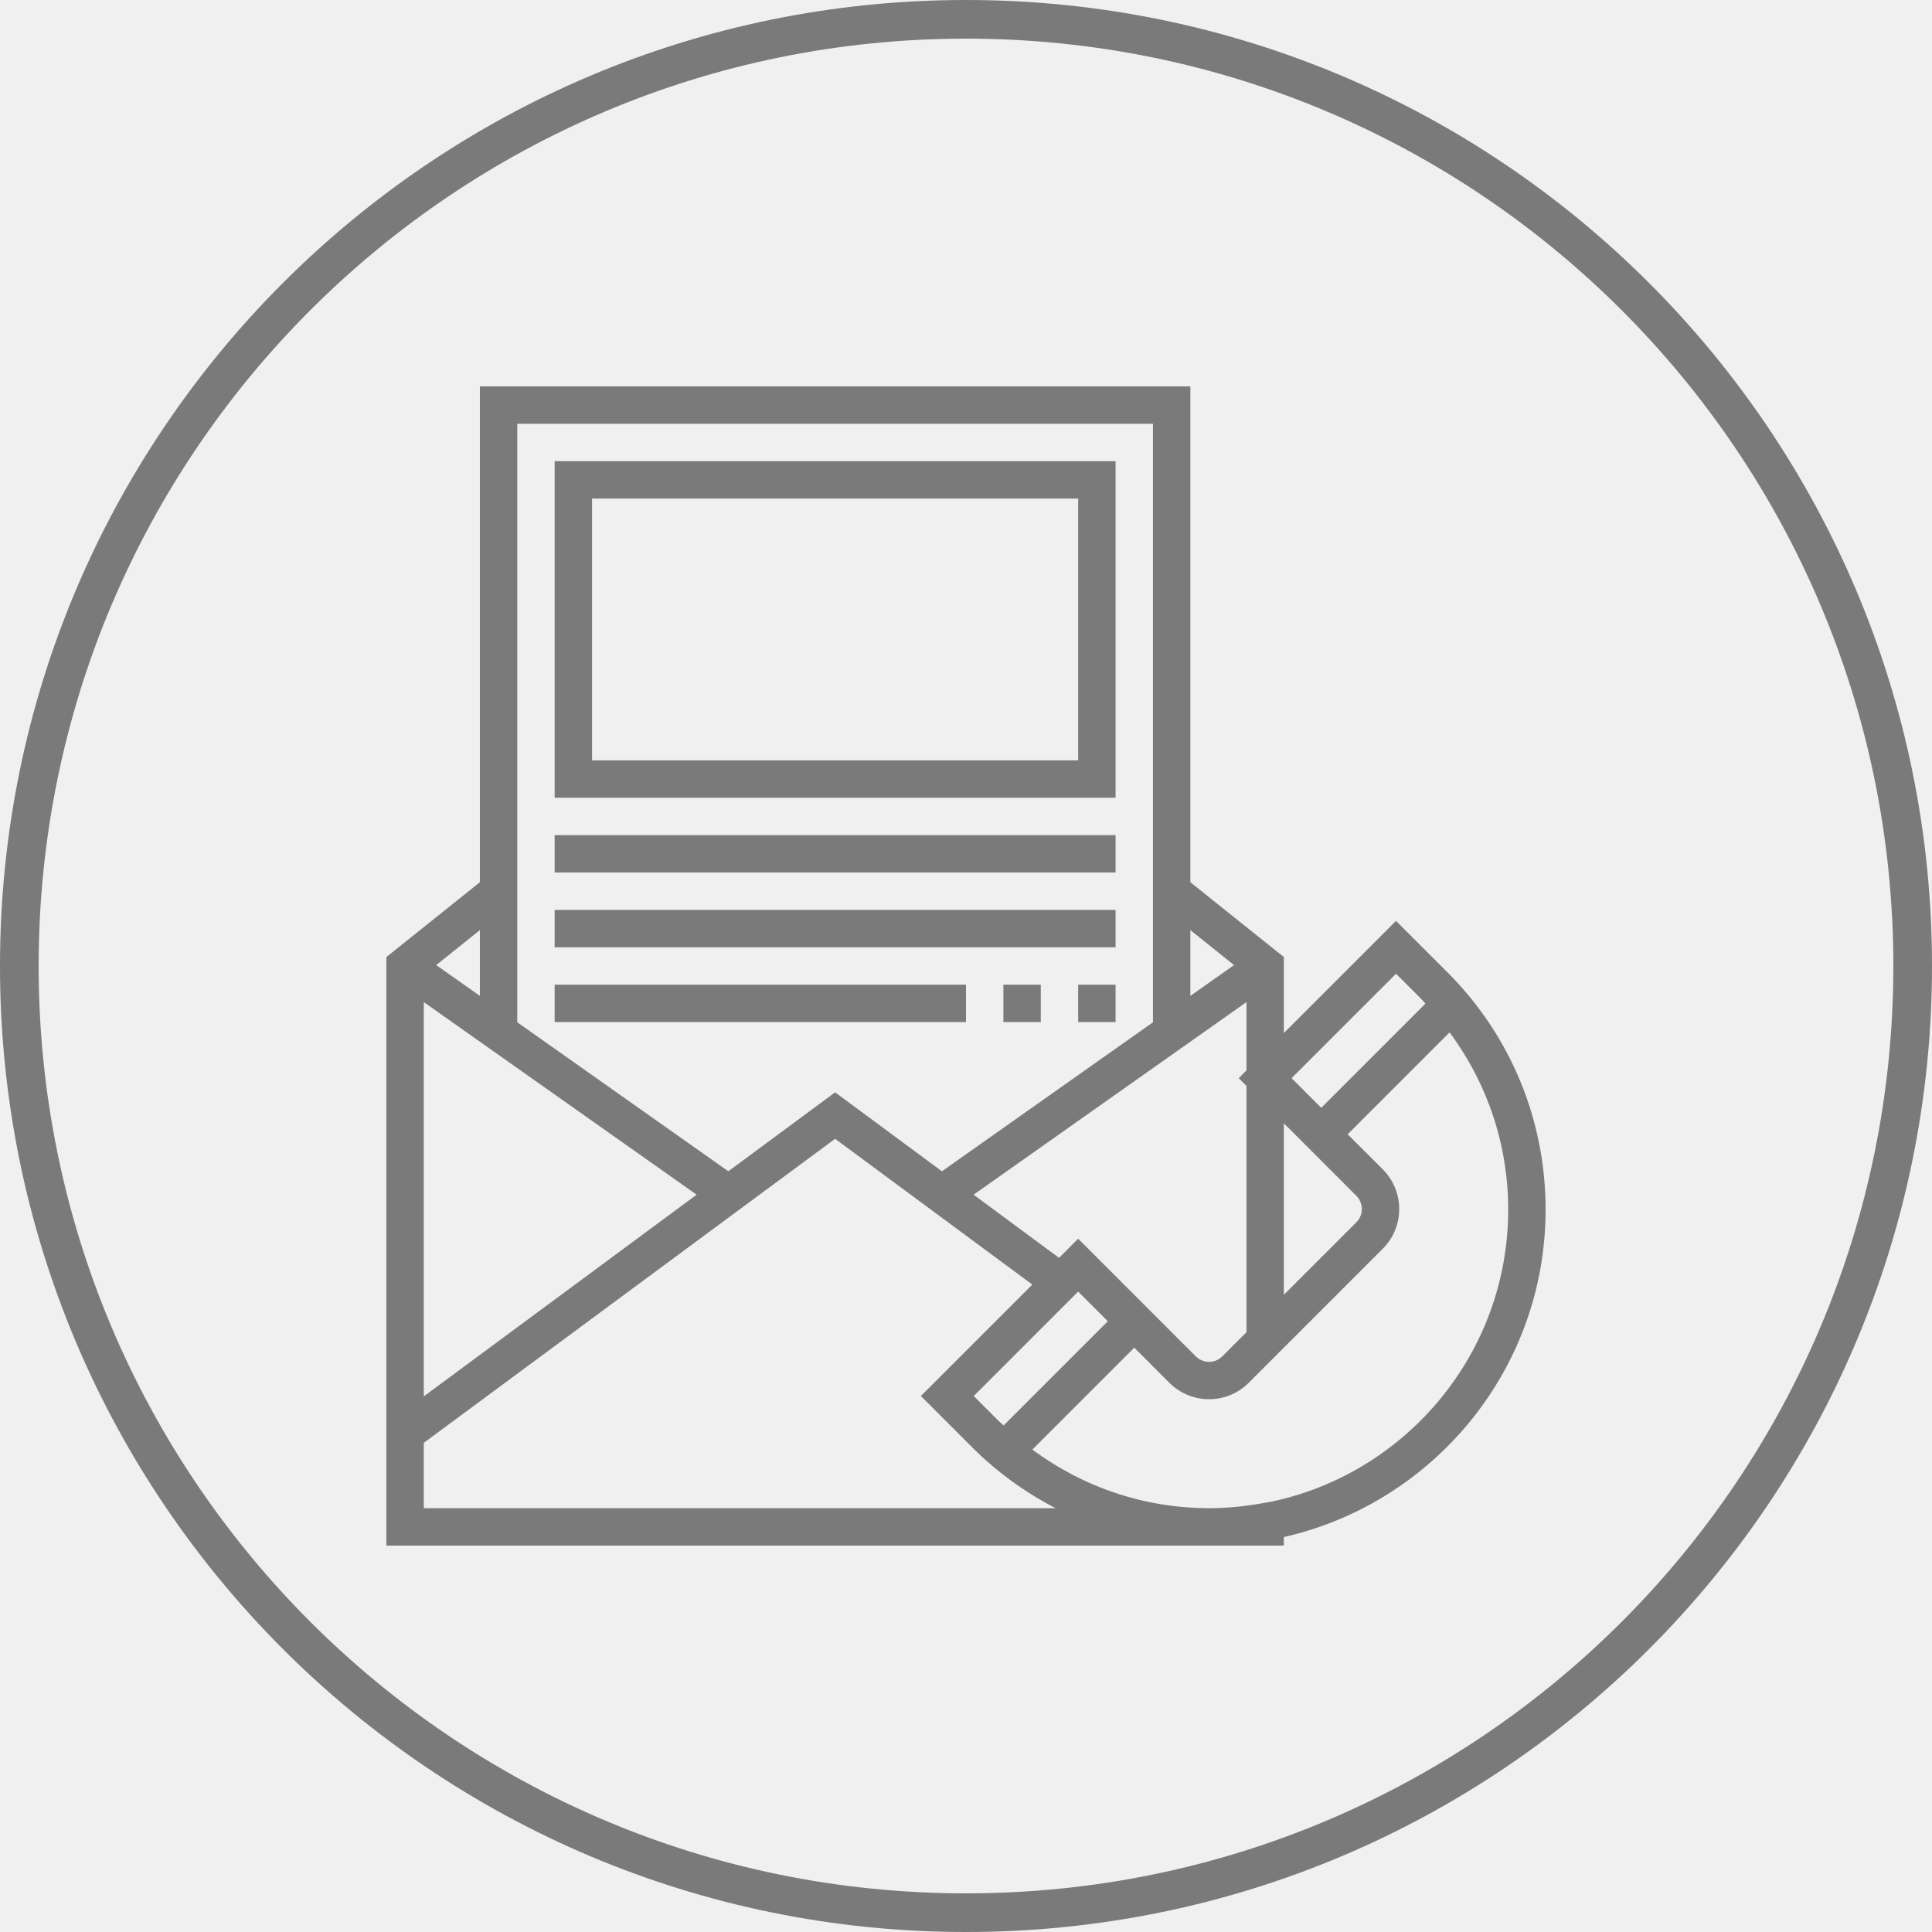
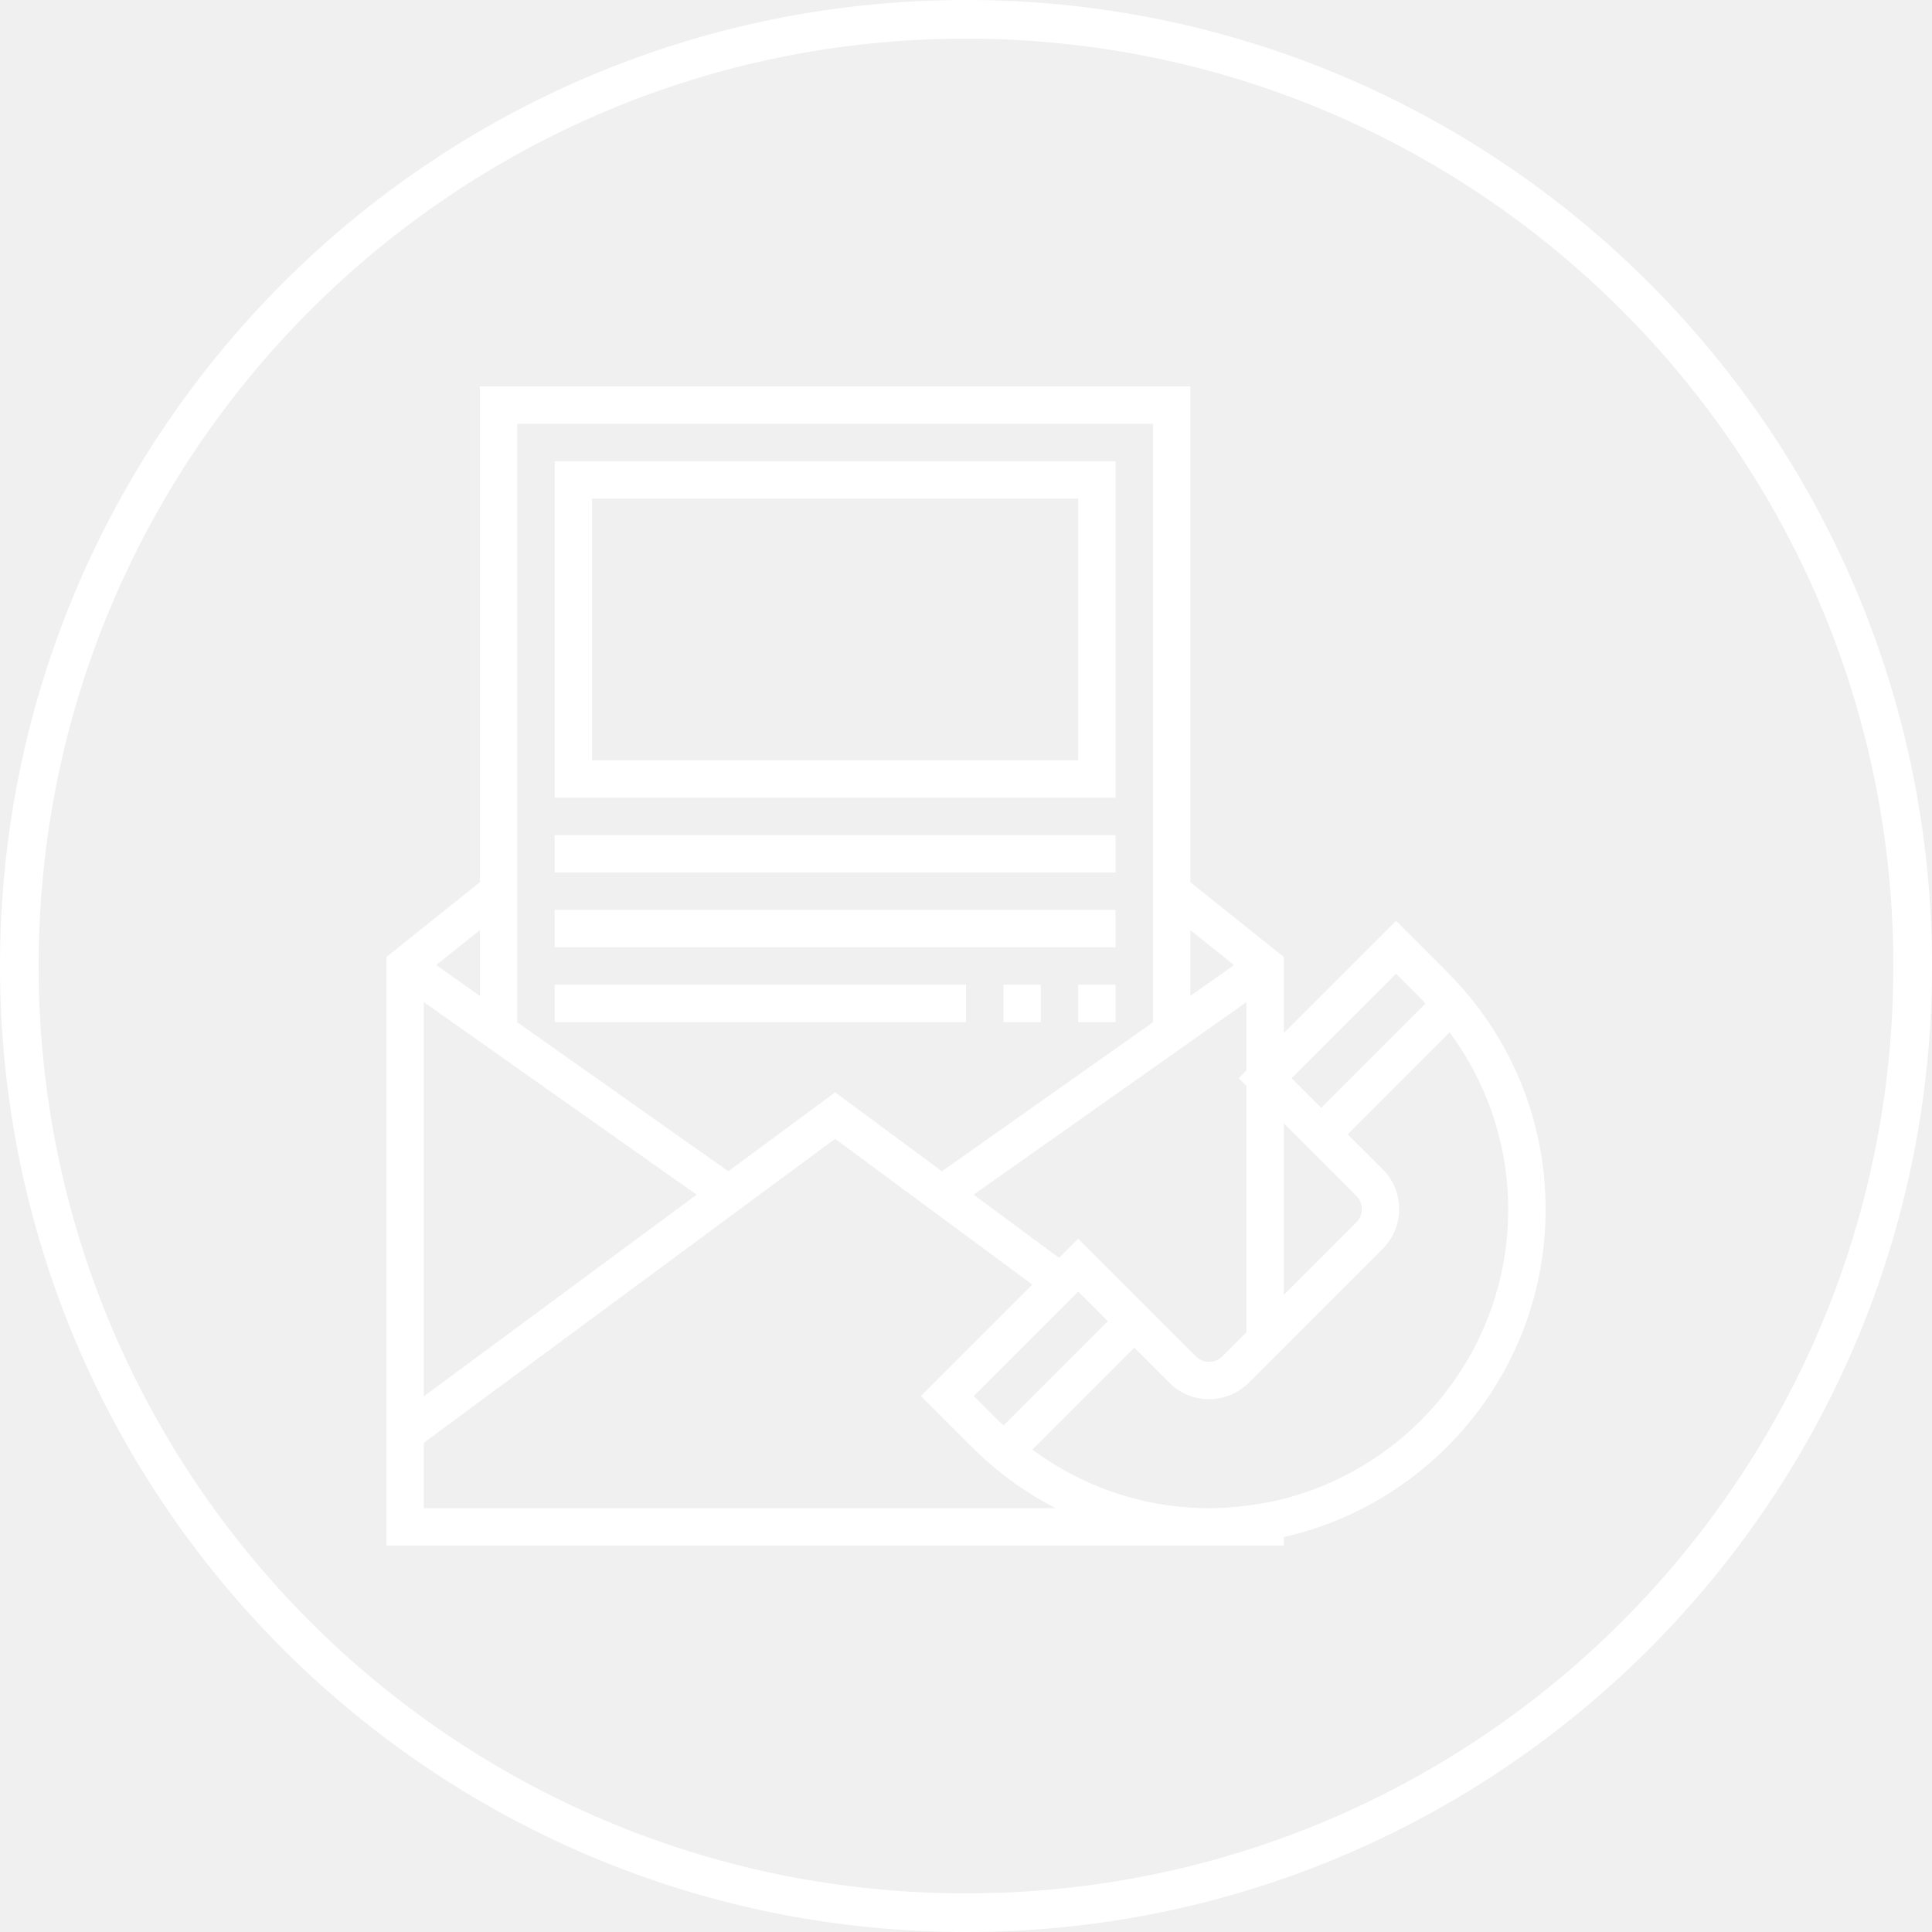
<svg xmlns="http://www.w3.org/2000/svg" width="100" height="100" viewBox="0 0 100 100" fill="none">
-   <path fill-rule="evenodd" clip-rule="evenodd" d="M28.709 23.871H57.742V41.29H28.709V23.871ZM30.645 39.355H55.806V25.806H30.645V39.355Z" fill="#7A7A7A" />
-   <path d="M57.742 43.226H28.709V45.161H57.742V43.226Z" fill="#7A7A7A" />
-   <path d="M28.709 47.097H57.742V49.032H28.709V47.097Z" fill="#7A7A7A" />
-   <path d="M57.742 50.968H55.806V52.903H57.742V50.968Z" fill="#7A7A7A" />
-   <path d="M51.936 50.968H53.871V52.903H51.936V50.968Z" fill="#7A7A7A" />
-   <path d="M50 50.968H28.709V52.903H50V50.968Z" fill="#7A7A7A" />
-   <path fill-rule="evenodd" clip-rule="evenodd" d="M72.258 47.664L74.906 50.312C78.191 53.596 80 57.964 80 62.609C80 70.877 74.195 77.802 66.452 79.558V80H20V49.535L24.839 45.663V20H61.613V45.664L66.452 49.535V53.47L72.258 47.664ZM73.537 51.68L72.258 50.401L66.852 55.806L68.387 57.341L73.78 51.947C73.743 51.908 73.708 51.868 73.673 51.828C73.629 51.778 73.585 51.728 73.537 51.68ZM70.205 61.896L66.452 58.142V67.019L70.205 63.265C70.583 62.887 70.583 62.274 70.205 61.896ZM64.516 68.954V56.207L64.115 55.806L64.516 55.406V51.869L50.394 61.837L54.816 65.106L55.806 64.115L61.896 70.206C62.275 70.584 62.886 70.584 63.265 70.206L64.516 68.954ZM51.948 73.78L57.341 68.387L55.806 66.852L50.401 72.258L51.68 73.537C51.729 73.586 51.78 73.631 51.831 73.676C51.87 73.71 51.91 73.744 51.948 73.78ZM63.873 49.952L61.613 48.143V51.547L63.873 49.952ZM26.774 21.936V52.903H26.76L37.698 60.625L43.226 56.539L48.754 60.625L59.692 52.903H59.678V21.936H26.774ZM24.839 51.547V48.143L22.578 49.952L24.839 51.547ZM36.058 61.837L21.936 51.869V72.275L36.058 61.837ZM21.936 74.681V78.064H54.639C53.064 77.249 51.602 76.196 50.312 74.906L47.664 72.258L53.433 66.489L43.226 58.945L21.936 74.681ZM65.328 77.81L65.837 77.72C72.814 76.231 78.064 70.023 78.064 62.609C78.064 59.258 76.989 56.079 75.029 53.436L69.755 58.71L71.574 60.528C72.706 61.66 72.706 63.501 71.574 64.633L64.633 71.574C63.501 72.706 61.66 72.706 60.528 71.574L58.71 69.755L53.436 75.029C56.079 76.989 59.257 78.064 62.609 78.064C63.069 78.064 63.523 78.035 63.973 77.996C64.401 77.954 64.839 77.895 65.296 77.815C65.301 77.814 65.307 77.813 65.312 77.812C65.317 77.812 65.323 77.811 65.328 77.81Z" fill="#7A7A7A" />
-   <path fill-rule="evenodd" clip-rule="evenodd" d="M100 50C100 77.614 77.614 100 50 100C22.386 100 0 77.614 0 50C0 22.386 22.386 0 50 0C77.614 0 100 22.386 100 50ZM98 50C98 76.51 76.51 98 50 98C23.49 98 2 76.51 2 50C2 23.49 23.49 2 50 2C76.51 2 98 23.49 98 50Z" fill="#7A7A7A" />
+   <path fill-rule="evenodd" clip-rule="evenodd" d="M28.709 23.871H57.742V41.29H28.709V23.871ZM30.645 39.355H55.806V25.806H30.645V39.355Z" fill="#FFFFFF" />
+   <path d="M57.742 43.226H28.709V45.161H57.742V43.226Z" fill="#FFFFFF" />
+   <path d="M28.709 47.097H57.742V49.032H28.709V47.097Z" fill="#FFFFFF" />
+   <path d="M57.742 50.968H55.806V52.903H57.742V50.968Z" fill="#FFFFFF" />
+   <path d="M51.936 50.968H53.871V52.903H51.936V50.968Z" fill="#FFFFFF" />
+   <path d="M50 50.968H28.709V52.903H50V50.968Z" fill="#FFFFFF" />
+   <path fill-rule="evenodd" clip-rule="evenodd" d="M72.258 47.664L74.906 50.312C78.191 53.596 80 57.964 80 62.609C80 70.877 74.195 77.802 66.452 79.558V80H20V49.535L24.839 45.663V20H61.613V45.664L66.452 49.535V53.47L72.258 47.664ZM73.537 51.68L72.258 50.401L66.852 55.806L68.387 57.341L73.78 51.947C73.743 51.908 73.708 51.868 73.673 51.828C73.629 51.778 73.585 51.728 73.537 51.68ZM70.205 61.896L66.452 58.142V67.019L70.205 63.265C70.583 62.887 70.583 62.274 70.205 61.896ZM64.516 68.954V56.207L64.115 55.806L64.516 55.406V51.869L50.394 61.837L54.816 65.106L55.806 64.115L61.896 70.206C62.275 70.584 62.886 70.584 63.265 70.206L64.516 68.954ZM51.948 73.78L57.341 68.387L55.806 66.852L50.401 72.258L51.68 73.537C51.729 73.586 51.78 73.631 51.831 73.676C51.87 73.71 51.91 73.744 51.948 73.78ZM63.873 49.952L61.613 48.143V51.547L63.873 49.952ZM26.774 21.936V52.903H26.76L37.698 60.625L43.226 56.539L48.754 60.625L59.692 52.903H59.678V21.936H26.774ZM24.839 51.547V48.143L22.578 49.952L24.839 51.547ZM36.058 61.837L21.936 51.869V72.275L36.058 61.837ZM21.936 74.681V78.064H54.639C53.064 77.249 51.602 76.196 50.312 74.906L47.664 72.258L53.433 66.489L43.226 58.945L21.936 74.681ZM65.328 77.81L65.837 77.72C72.814 76.231 78.064 70.023 78.064 62.609C78.064 59.258 76.989 56.079 75.029 53.436L69.755 58.71L71.574 60.528C72.706 61.66 72.706 63.501 71.574 64.633L64.633 71.574C63.501 72.706 61.66 72.706 60.528 71.574L58.71 69.755L53.436 75.029C56.079 76.989 59.257 78.064 62.609 78.064C63.069 78.064 63.523 78.035 63.973 77.996C64.401 77.954 64.839 77.895 65.296 77.815C65.301 77.814 65.307 77.813 65.312 77.812C65.317 77.812 65.323 77.811 65.328 77.81Z" fill="#FFFFFF" />
+   <path fill-rule="evenodd" clip-rule="evenodd" d="M100 50C100 77.614 77.614 100 50 100C22.386 100 0 77.614 0 50C0 22.386 22.386 0 50 0C77.614 0 100 22.386 100 50ZM98 50C98 76.51 76.51 98 50 98C23.49 98 2 76.51 2 50C2 23.49 23.49 2 50 2C76.51 2 98 23.49 98 50Z" fill="#FFFFFF" />
</svg>
